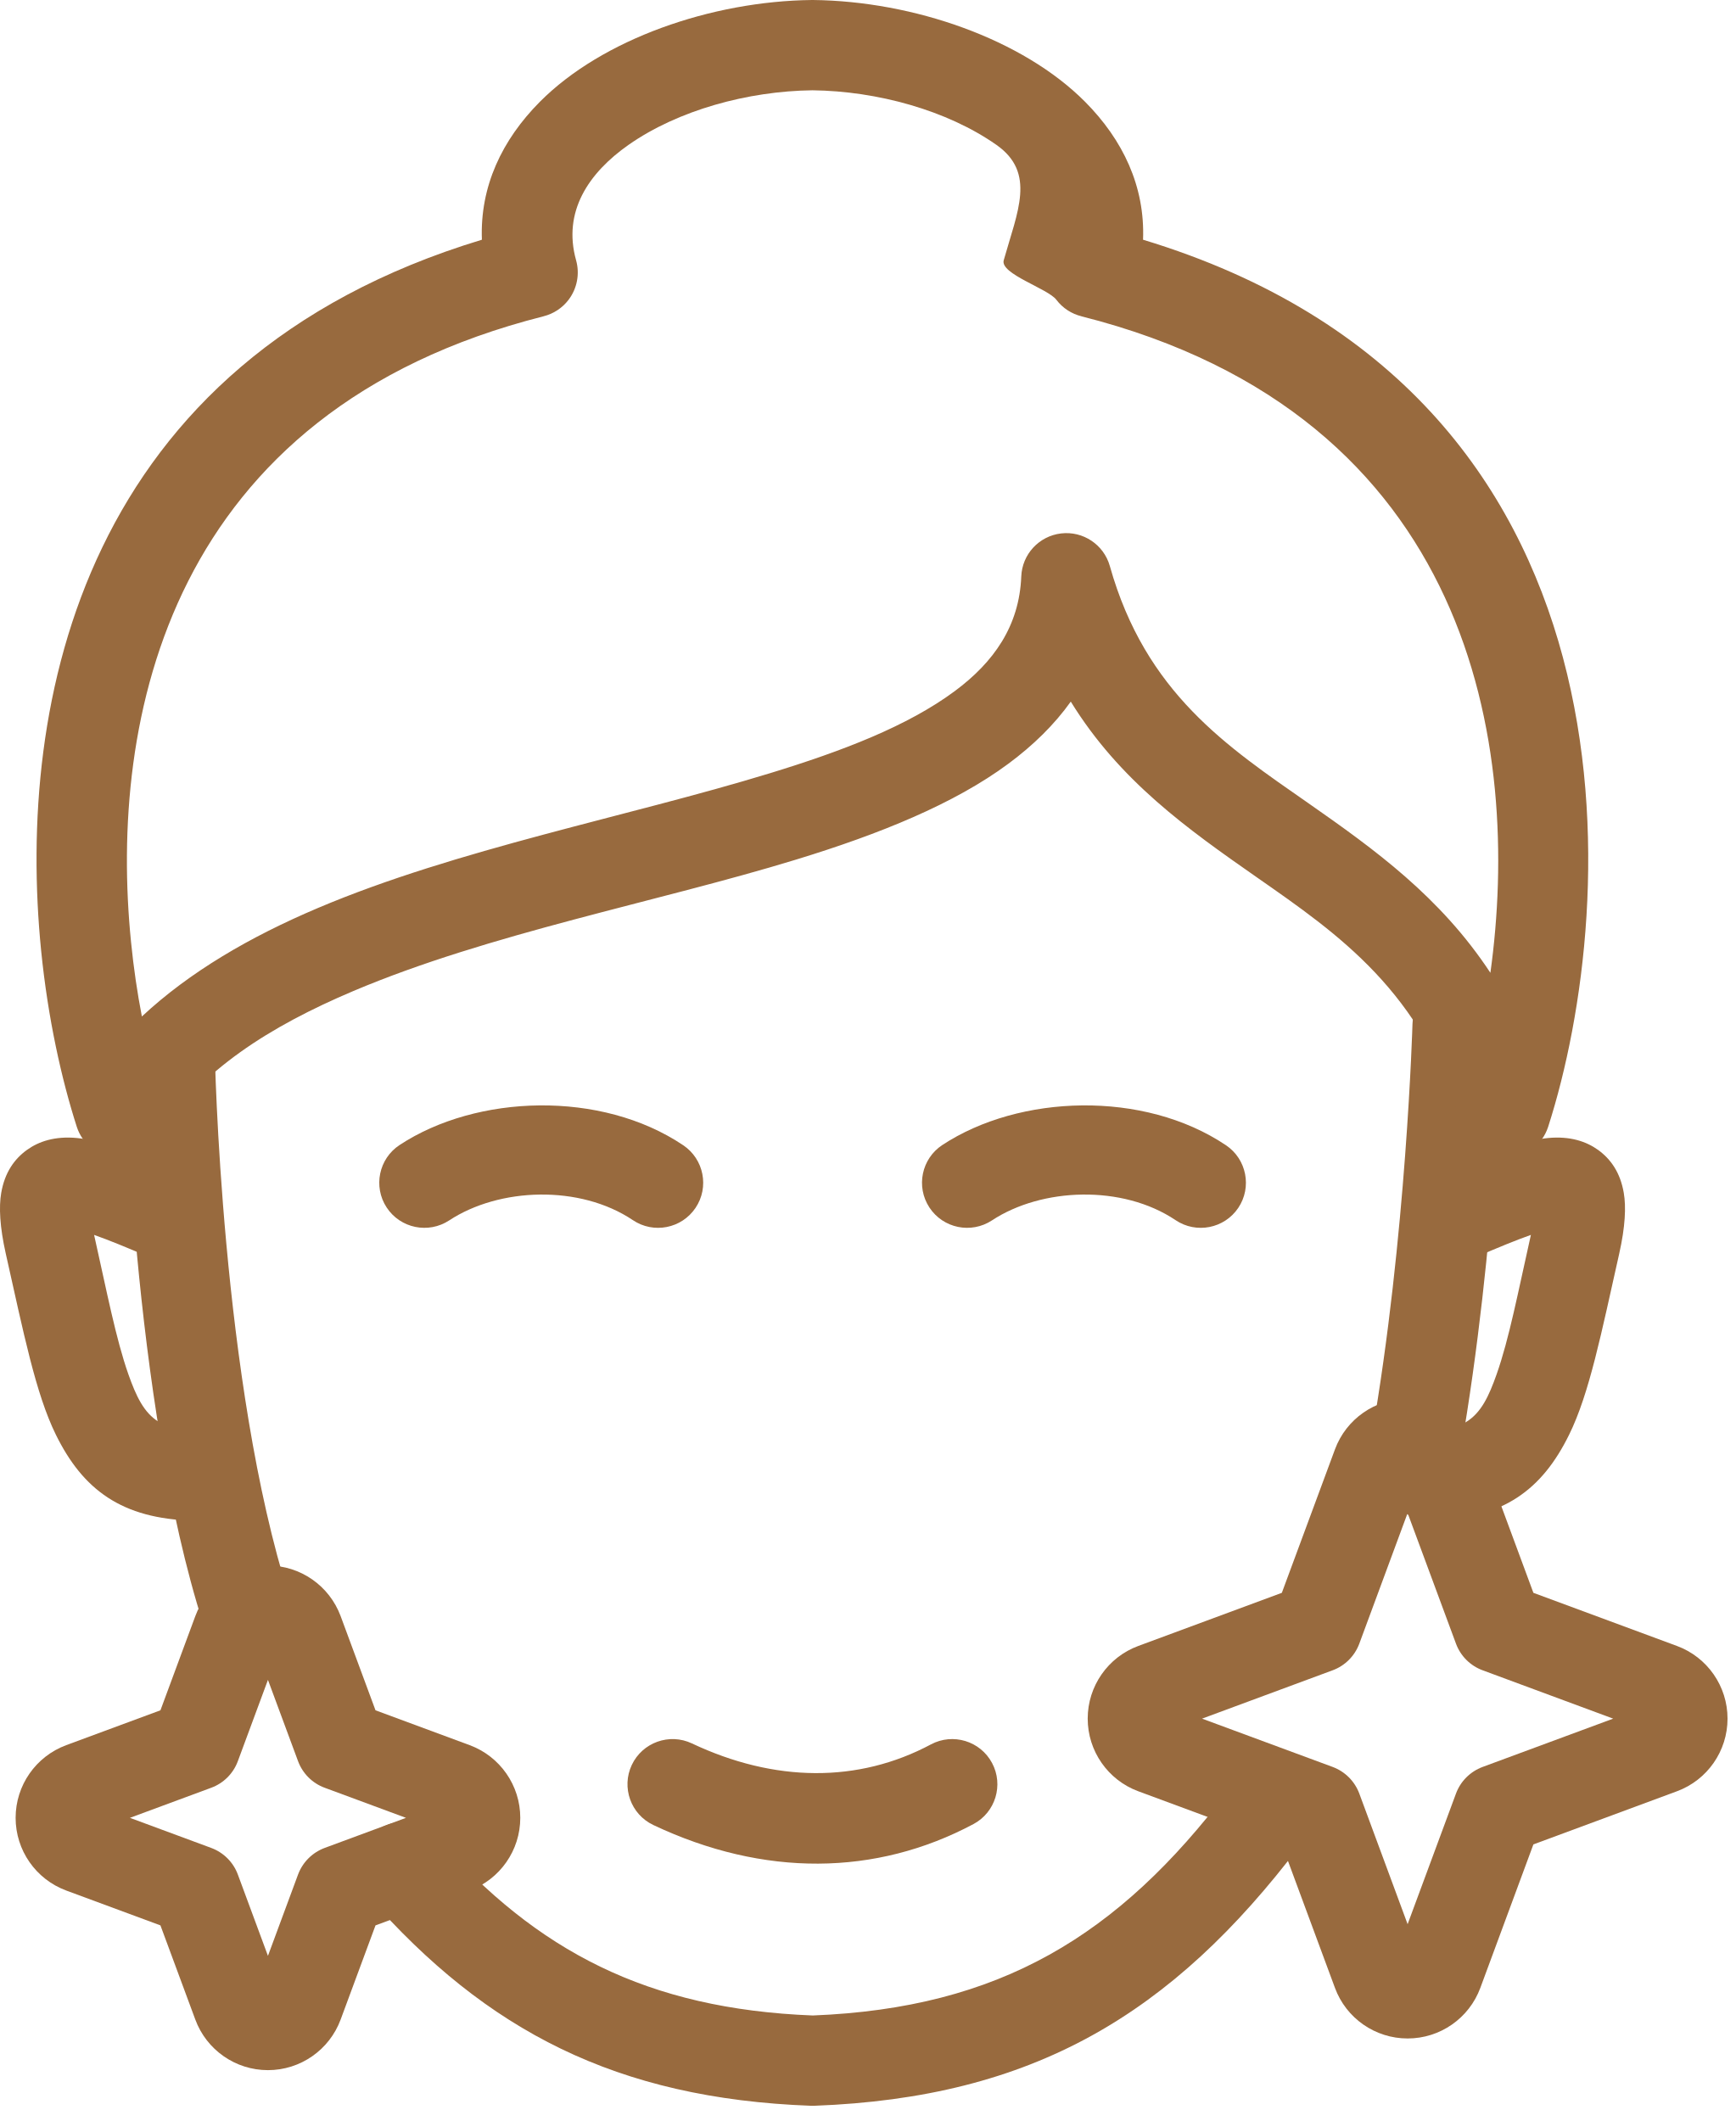
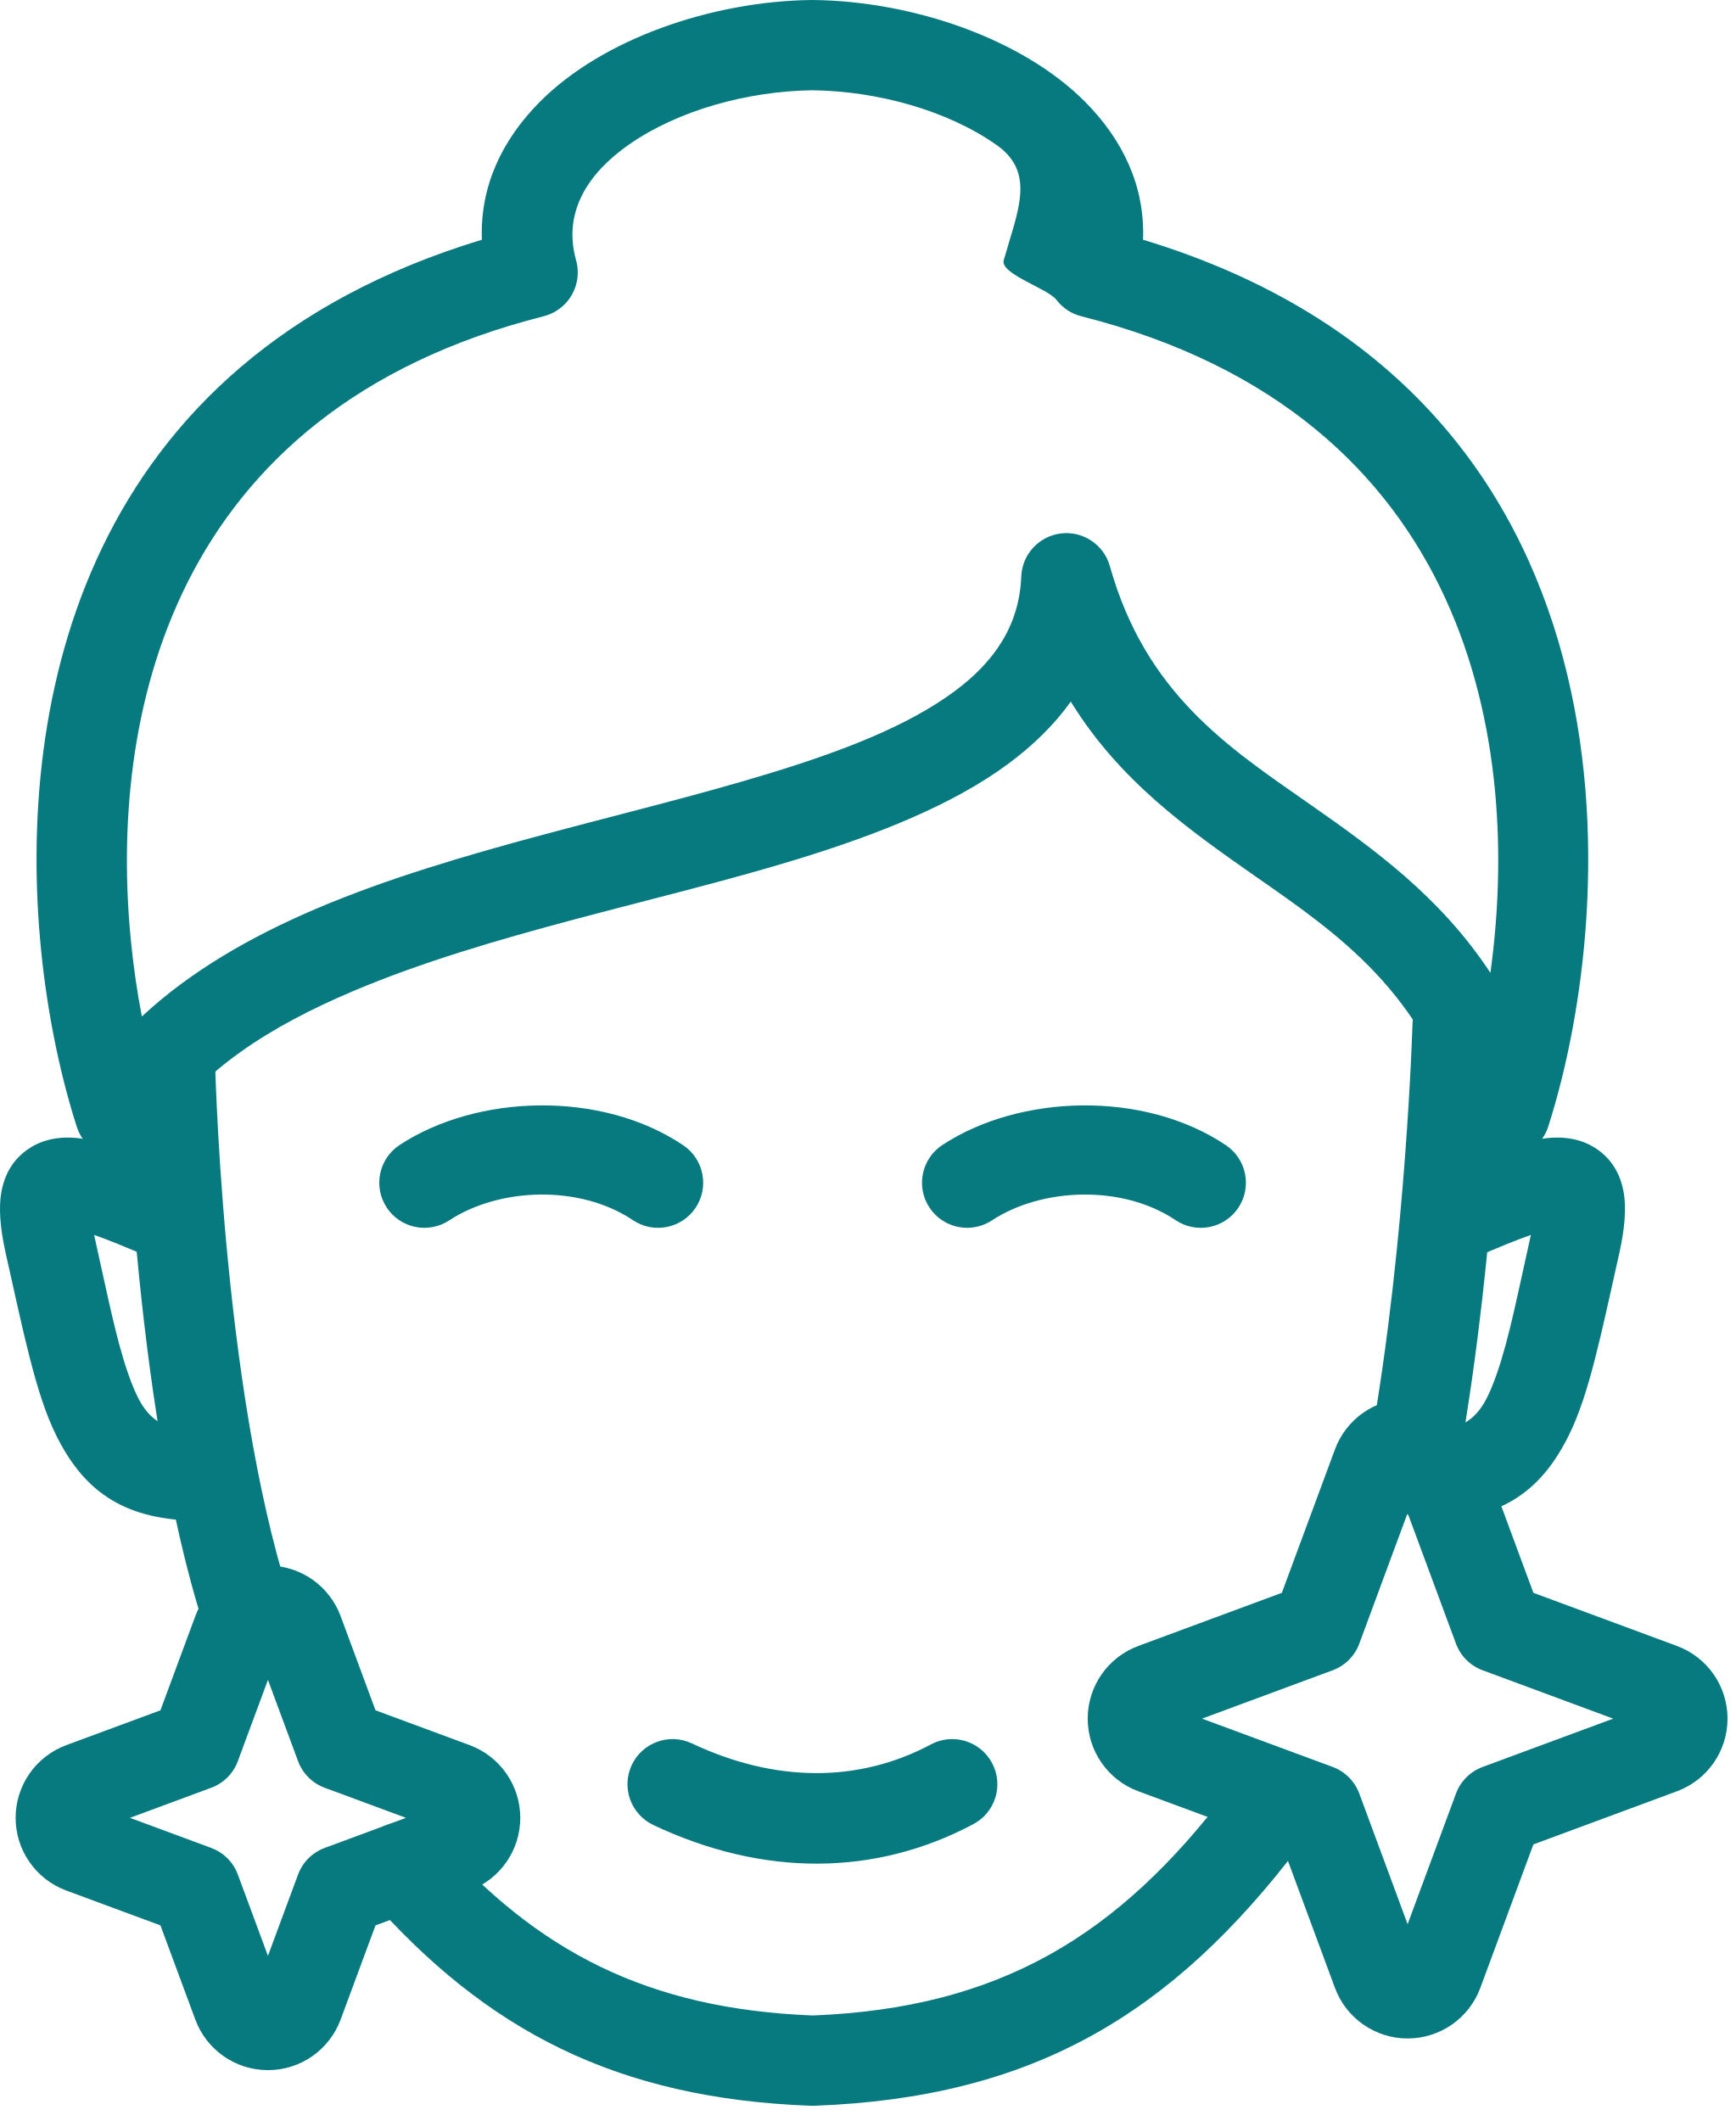
<svg xmlns="http://www.w3.org/2000/svg" width="36" height="44" viewBox="0 0 36 44" fill="none">
-   <path fill-rule="evenodd" clip-rule="evenodd" d="M29.299 21.241C29.299 21.241 29.174 25.664 28.452 29.792C28.363 30.301 28.703 30.786 29.212 30.875C29.722 30.965 30.207 30.624 30.296 30.114C31.041 25.856 31.171 21.294 31.171 21.294C31.185 20.778 30.778 20.346 30.261 20.332C29.744 20.317 29.313 20.725 29.299 21.241Z" fill="#986A3E" />
-   <path fill-rule="evenodd" clip-rule="evenodd" d="M25.477 37.146C23.196 40.161 20.732 41.658 16.86 41.811C13.43 41.677 11.134 40.477 9.057 38.116C8.716 37.728 8.124 37.69 7.736 38.031C7.348 38.372 7.31 38.965 7.651 39.352C10.09 42.126 12.787 43.534 16.821 43.684C16.845 43.685 16.868 43.685 16.891 43.684C21.421 43.516 24.308 41.795 26.97 38.276C27.282 37.864 27.2 37.276 26.788 36.965C26.376 36.653 25.788 36.734 25.477 37.146Z" fill="#986A3E" />
-   <path fill-rule="evenodd" clip-rule="evenodd" d="M6.003 33.131C4.581 28.699 4.455 21.814 4.455 21.814C4.444 21.297 4.017 20.886 3.5 20.896C2.984 20.906 2.572 21.334 2.582 21.85C2.582 21.85 2.73 29.061 4.22 33.704C4.378 34.196 4.905 34.467 5.397 34.309C5.889 34.151 6.161 33.623 6.003 33.131Z" fill="#986A3E" />
-   <path fill-rule="evenodd" clip-rule="evenodd" d="M31.755 25.618C31.488 26.807 31.304 27.774 31.044 28.51C30.885 28.96 30.725 29.308 30.413 29.498C30.215 29.619 29.964 29.666 29.648 29.674C29.131 29.686 28.722 30.116 28.735 30.632C28.747 31.149 29.177 31.558 29.694 31.546C31.187 31.509 31.988 30.9 32.547 29.765C32.969 28.91 33.217 27.653 33.588 26.003C33.713 25.447 33.731 25.034 33.682 24.748C33.61 24.323 33.41 24.044 33.149 23.855C32.904 23.679 32.569 23.565 32.111 23.608C31.645 23.652 30.908 23.915 29.874 24.357C29.399 24.56 29.179 25.111 29.382 25.586C29.585 26.061 30.136 26.282 30.611 26.079C31.061 25.886 31.44 25.729 31.755 25.618Z" fill="#986A3E" />
-   <path fill-rule="evenodd" clip-rule="evenodd" d="M1.952 25.618C2.267 25.729 2.647 25.886 3.096 26.079C3.572 26.282 4.122 26.061 4.326 25.586C4.529 25.111 4.308 24.56 3.833 24.357C2.799 23.915 2.063 23.652 1.596 23.608C1.139 23.565 0.803 23.679 0.559 23.855C0.297 24.044 0.098 24.323 0.025 24.748C-0.024 25.034 -0.006 25.447 0.119 26.003C0.49 27.653 0.739 28.91 1.16 29.765C1.719 30.9 2.521 31.509 4.014 31.546C4.531 31.558 4.96 31.149 4.973 30.632C4.985 30.116 4.576 29.686 4.06 29.674C3.744 29.666 3.493 29.619 3.295 29.498C2.982 29.308 2.823 28.96 2.663 28.51C2.404 27.774 2.219 26.807 1.952 25.618Z" fill="#986A3E" />
-   <path fill-rule="evenodd" clip-rule="evenodd" d="M9.996 4.973C1.712 7.482 0.335 14.553 0.854 19.728C0.995 21.131 1.277 22.392 1.593 23.376C1.705 23.722 2.007 23.973 2.369 24.018C2.73 24.063 3.085 23.894 3.278 23.585C4.14 22.207 5.611 21.287 7.324 20.561C10.15 19.363 13.624 18.717 16.517 17.831C18.255 17.299 19.793 16.676 20.917 15.843C21.434 15.46 21.87 15.033 22.211 14.555C23.223 16.198 24.633 17.197 26.073 18.202C27.764 19.382 29.503 20.572 30.323 23.354C30.44 23.748 30.799 24.02 31.21 24.025C31.621 24.03 31.987 23.767 32.113 23.376C33.597 18.759 34.248 8.165 23.71 4.973C23.753 3.868 23.293 2.902 22.507 2.111C21.215 0.812 18.95 0.023 16.863 0C16.857 -5.61798e-05 16.85 -5.61798e-05 16.843 0C14.756 0.023 12.491 0.812 11.199 2.111C10.413 2.902 9.953 3.868 9.996 4.973ZM22.436 6.562L22.429 6.561C30.581 8.621 31.561 15.516 30.915 20.181C29.877 18.604 28.512 17.621 27.145 16.666C25.462 15.492 23.763 14.38 23.021 11.742C22.896 11.299 22.467 11.012 22.01 11.066C21.552 11.12 21.202 11.499 21.184 11.959C21.143 12.987 20.614 13.737 19.802 14.339C18.826 15.062 17.479 15.579 15.969 16.041C13.018 16.944 9.477 17.614 6.593 18.837C5.187 19.433 3.934 20.162 2.943 21.087C2.849 20.602 2.772 20.084 2.718 19.541C2.254 14.925 3.487 8.531 11.277 6.561L11.275 6.561C11.48 6.51 11.664 6.39 11.794 6.219C11.971 5.985 12.029 5.682 11.95 5.4C11.667 4.39 12.21 3.586 13.038 3.005C14.061 2.288 15.509 1.889 16.853 1.873C18.197 1.889 19.645 2.288 20.668 3.005C21.496 3.586 21.103 4.39 20.82 5.4C20.741 5.682 21.735 5.985 21.912 6.219C22.043 6.392 22.229 6.512 22.436 6.562Z" fill="#986A3E" />
-   <path fill-rule="evenodd" clip-rule="evenodd" d="M9.318 25.317C10.354 24.636 12.024 24.571 13.128 25.312C13.557 25.601 14.139 25.486 14.427 25.058C14.716 24.629 14.601 24.046 14.172 23.758C12.469 22.613 9.888 22.701 8.289 23.753C7.857 24.037 7.737 24.618 8.021 25.05C8.305 25.482 8.886 25.601 9.318 25.317Z" fill="#986A3E" />
-   <path fill-rule="evenodd" clip-rule="evenodd" d="M20.576 25.317C21.611 24.636 23.282 24.571 24.385 25.312C24.814 25.601 25.397 25.486 25.685 25.058C25.973 24.629 25.859 24.046 25.43 23.758C23.726 22.613 21.146 22.701 19.547 23.753C19.115 24.037 18.995 24.618 19.279 25.05C19.563 25.482 20.144 25.601 20.576 25.317Z" fill="#986A3E" />
-   <path fill-rule="evenodd" clip-rule="evenodd" d="M13.552 37.86C15.843 38.943 18.167 38.92 20.193 37.84C20.649 37.596 20.822 37.029 20.578 36.573C20.335 36.117 19.767 35.944 19.311 36.187C17.799 36.995 16.063 36.975 14.352 36.167C13.885 35.946 13.326 36.146 13.105 36.614C12.885 37.081 13.085 37.639 13.552 37.86Z" fill="#986A3E" />
-   <path fill-rule="evenodd" clip-rule="evenodd" d="M4.051 33.527L3.328 35.48L1.374 36.203C0.743 36.437 0.324 37.038 0.324 37.711C0.324 38.384 0.743 38.985 1.374 39.219L3.328 39.942L4.051 41.895C4.284 42.526 4.885 42.945 5.558 42.945C6.231 42.945 6.832 42.526 7.066 41.895L7.789 39.942L9.742 39.219C10.373 38.985 10.792 38.384 10.792 37.711C10.792 37.038 10.373 36.437 9.742 36.203L7.789 35.48L7.066 33.527C6.832 32.896 6.231 32.477 5.558 32.477C4.885 32.477 4.284 32.896 4.051 33.527ZM5.558 34.849L6.182 36.534C6.277 36.791 6.479 36.993 6.735 37.087L8.421 37.711L6.735 38.335C6.479 38.43 6.277 38.632 6.182 38.888L5.558 40.574L4.934 38.888C4.84 38.632 4.637 38.43 4.381 38.335L2.695 37.711L4.381 37.087C4.637 36.993 4.84 36.791 4.934 36.534L5.558 34.849Z" fill="#986A3E" />
-   <path fill-rule="evenodd" clip-rule="evenodd" d="M27.691 30.067L26.589 33.043L23.612 34.145C22.981 34.378 22.562 34.98 22.562 35.653C22.562 36.325 22.981 36.927 23.612 37.16L26.589 38.262L27.691 41.239C27.924 41.87 28.526 42.288 29.198 42.288C29.871 42.288 30.472 41.87 30.706 41.239L31.807 38.262L34.784 37.16C35.415 36.927 35.834 36.325 35.834 35.653C35.834 34.98 35.415 34.378 34.784 34.145L31.807 33.043L30.706 30.067C30.472 29.436 29.871 29.017 29.198 29.017C28.526 29.017 27.924 29.436 27.691 30.067ZM29.198 31.388L30.201 34.097C30.295 34.353 30.498 34.556 30.754 34.65L33.462 35.653L30.754 36.655C30.498 36.75 30.295 36.952 30.201 37.208L29.198 39.917L28.196 37.208C28.101 36.952 27.899 36.75 27.643 36.655L24.934 35.653L27.643 34.65C27.899 34.556 28.101 34.353 28.196 34.097L29.198 31.388Z" fill="#986A3E" />
+   <path fill-rule="evenodd" clip-rule="evenodd" d="M29.299 21.241C29.299 21.241 29.174 25.664 28.452 29.792C28.363 30.301 28.703 30.786 29.212 30.875C29.722 30.965 30.207 30.624 30.296 30.114C31.041 25.856 31.171 21.294 31.171 21.294C31.185 20.778 30.778 20.346 30.261 20.332C29.744 20.317 29.313 20.725 29.299 21.241Z" fill="#077A80" />
+   <path fill-rule="evenodd" clip-rule="evenodd" d="M25.477 37.146C23.196 40.161 20.732 41.658 16.86 41.811C13.43 41.677 11.134 40.477 9.057 38.116C8.716 37.728 8.124 37.69 7.736 38.031C7.348 38.372 7.31 38.965 7.651 39.352C10.09 42.126 12.787 43.534 16.821 43.684C16.845 43.685 16.868 43.685 16.891 43.684C21.421 43.516 24.308 41.795 26.97 38.276C27.282 37.864 27.2 37.276 26.788 36.965C26.376 36.653 25.788 36.734 25.477 37.146Z" fill="#077A80" />
+   <path fill-rule="evenodd" clip-rule="evenodd" d="M6.003 33.131C4.581 28.699 4.455 21.814 4.455 21.814C4.444 21.297 4.017 20.886 3.5 20.896C2.984 20.906 2.572 21.334 2.582 21.85C2.582 21.85 2.73 29.061 4.22 33.704C4.378 34.196 4.905 34.467 5.397 34.309C5.889 34.151 6.161 33.623 6.003 33.131Z" fill="#077A80" />
+   <path fill-rule="evenodd" clip-rule="evenodd" d="M31.755 25.618C31.488 26.807 31.304 27.774 31.044 28.51C30.885 28.96 30.725 29.308 30.413 29.498C30.215 29.619 29.964 29.666 29.648 29.674C29.131 29.686 28.722 30.116 28.735 30.632C28.747 31.149 29.177 31.558 29.694 31.546C31.187 31.509 31.988 30.9 32.547 29.765C32.969 28.91 33.217 27.653 33.588 26.003C33.713 25.447 33.731 25.034 33.682 24.748C33.61 24.323 33.41 24.044 33.149 23.855C32.904 23.679 32.569 23.565 32.111 23.608C31.645 23.652 30.908 23.915 29.874 24.357C29.399 24.56 29.179 25.111 29.382 25.586C29.585 26.061 30.136 26.282 30.611 26.079C31.061 25.886 31.44 25.729 31.755 25.618Z" fill="#077A80" />
+   <path fill-rule="evenodd" clip-rule="evenodd" d="M1.952 25.618C2.267 25.729 2.647 25.886 3.096 26.079C3.572 26.282 4.122 26.061 4.326 25.586C4.529 25.111 4.308 24.56 3.833 24.357C2.799 23.915 2.063 23.652 1.596 23.608C1.139 23.565 0.803 23.679 0.559 23.855C0.297 24.044 0.098 24.323 0.025 24.748C-0.024 25.034 -0.006 25.447 0.119 26.003C0.49 27.653 0.739 28.91 1.16 29.765C1.719 30.9 2.521 31.509 4.014 31.546C4.531 31.558 4.96 31.149 4.973 30.632C4.985 30.116 4.576 29.686 4.06 29.674C3.744 29.666 3.493 29.619 3.295 29.498C2.982 29.308 2.823 28.96 2.663 28.51C2.404 27.774 2.219 26.807 1.952 25.618Z" fill="#077A80" />
+   <path fill-rule="evenodd" clip-rule="evenodd" d="M9.996 4.973C1.712 7.482 0.335 14.553 0.854 19.728C0.995 21.131 1.277 22.392 1.593 23.376C1.705 23.722 2.007 23.973 2.369 24.018C2.73 24.063 3.085 23.894 3.278 23.585C4.14 22.207 5.611 21.287 7.324 20.561C10.15 19.363 13.624 18.717 16.517 17.831C18.255 17.299 19.793 16.676 20.917 15.843C21.434 15.46 21.87 15.033 22.211 14.555C23.223 16.198 24.633 17.197 26.073 18.202C27.764 19.382 29.503 20.572 30.323 23.354C30.44 23.748 30.799 24.02 31.21 24.025C31.621 24.03 31.987 23.767 32.113 23.376C33.597 18.759 34.248 8.165 23.71 4.973C23.753 3.868 23.293 2.902 22.507 2.111C21.215 0.812 18.95 0.023 16.863 0C16.857 -5.61798e-05 16.85 -5.61798e-05 16.843 0C14.756 0.023 12.491 0.812 11.199 2.111C10.413 2.902 9.953 3.868 9.996 4.973ZM22.436 6.562L22.429 6.561C30.581 8.621 31.561 15.516 30.915 20.181C29.877 18.604 28.512 17.621 27.145 16.666C25.462 15.492 23.763 14.38 23.021 11.742C22.896 11.299 22.467 11.012 22.01 11.066C21.552 11.12 21.202 11.499 21.184 11.959C21.143 12.987 20.614 13.737 19.802 14.339C18.826 15.062 17.479 15.579 15.969 16.041C13.018 16.944 9.477 17.614 6.593 18.837C5.187 19.433 3.934 20.162 2.943 21.087C2.849 20.602 2.772 20.084 2.718 19.541C2.254 14.925 3.487 8.531 11.277 6.561L11.275 6.561C11.48 6.51 11.664 6.39 11.794 6.219C11.971 5.985 12.029 5.682 11.95 5.4C11.667 4.39 12.21 3.586 13.038 3.005C14.061 2.288 15.509 1.889 16.853 1.873C18.197 1.889 19.645 2.288 20.668 3.005C21.496 3.586 21.103 4.39 20.82 5.4C20.741 5.682 21.735 5.985 21.912 6.219C22.043 6.392 22.229 6.512 22.436 6.562Z" fill="#077A80" />
+   <path fill-rule="evenodd" clip-rule="evenodd" d="M9.318 25.317C10.354 24.636 12.024 24.571 13.128 25.312C13.557 25.601 14.139 25.486 14.427 25.058C14.716 24.629 14.601 24.046 14.172 23.758C12.469 22.613 9.888 22.701 8.289 23.753C7.857 24.037 7.737 24.618 8.021 25.05C8.305 25.482 8.886 25.601 9.318 25.317Z" fill="#077A80" />
+   <path fill-rule="evenodd" clip-rule="evenodd" d="M20.576 25.317C21.611 24.636 23.282 24.571 24.385 25.312C24.814 25.601 25.397 25.486 25.685 25.058C25.973 24.629 25.859 24.046 25.43 23.758C23.726 22.613 21.146 22.701 19.547 23.753C19.115 24.037 18.995 24.618 19.279 25.05C19.563 25.482 20.144 25.601 20.576 25.317Z" fill="#077A80" />
+   <path fill-rule="evenodd" clip-rule="evenodd" d="M13.552 37.86C15.843 38.943 18.167 38.92 20.193 37.84C20.649 37.596 20.822 37.029 20.578 36.573C20.335 36.117 19.767 35.944 19.311 36.187C17.799 36.995 16.063 36.975 14.352 36.167C13.885 35.946 13.326 36.146 13.105 36.614C12.885 37.081 13.085 37.639 13.552 37.86Z" fill="#077A80" />
+   <path fill-rule="evenodd" clip-rule="evenodd" d="M4.051 33.527L3.328 35.48L1.374 36.203C0.743 36.437 0.324 37.038 0.324 37.711C0.324 38.384 0.743 38.985 1.374 39.219L3.328 39.942L4.051 41.895C4.284 42.526 4.885 42.945 5.558 42.945C6.231 42.945 6.832 42.526 7.066 41.895L7.789 39.942L9.742 39.219C10.373 38.985 10.792 38.384 10.792 37.711C10.792 37.038 10.373 36.437 9.742 36.203L7.789 35.48L7.066 33.527C6.832 32.896 6.231 32.477 5.558 32.477C4.885 32.477 4.284 32.896 4.051 33.527ZM5.558 34.849L6.182 36.534C6.277 36.791 6.479 36.993 6.735 37.087L8.421 37.711L6.735 38.335C6.479 38.43 6.277 38.632 6.182 38.888L5.558 40.574L4.934 38.888C4.84 38.632 4.637 38.43 4.381 38.335L2.695 37.711L4.381 37.087C4.637 36.993 4.84 36.791 4.934 36.534L5.558 34.849Z" fill="#077A80" />
+   <path fill-rule="evenodd" clip-rule="evenodd" d="M27.691 30.067L26.589 33.043L23.612 34.145C22.981 34.378 22.562 34.98 22.562 35.653C22.562 36.325 22.981 36.927 23.612 37.16L26.589 38.262L27.691 41.239C27.924 41.87 28.526 42.288 29.198 42.288C29.871 42.288 30.472 41.87 30.706 41.239L31.807 38.262L34.784 37.16C35.415 36.927 35.834 36.325 35.834 35.653C35.834 34.98 35.415 34.378 34.784 34.145L31.807 33.043L30.706 30.067C30.472 29.436 29.871 29.017 29.198 29.017C28.526 29.017 27.924 29.436 27.691 30.067ZM29.198 31.388L30.201 34.097C30.295 34.353 30.498 34.556 30.754 34.65L33.462 35.653L30.754 36.655C30.498 36.75 30.295 36.952 30.201 37.208L29.198 39.917L28.196 37.208C28.101 36.952 27.899 36.75 27.643 36.655L24.934 35.653L27.643 34.65C27.899 34.556 28.101 34.353 28.196 34.097L29.198 31.388Z" fill="#077A80" />
</svg>
